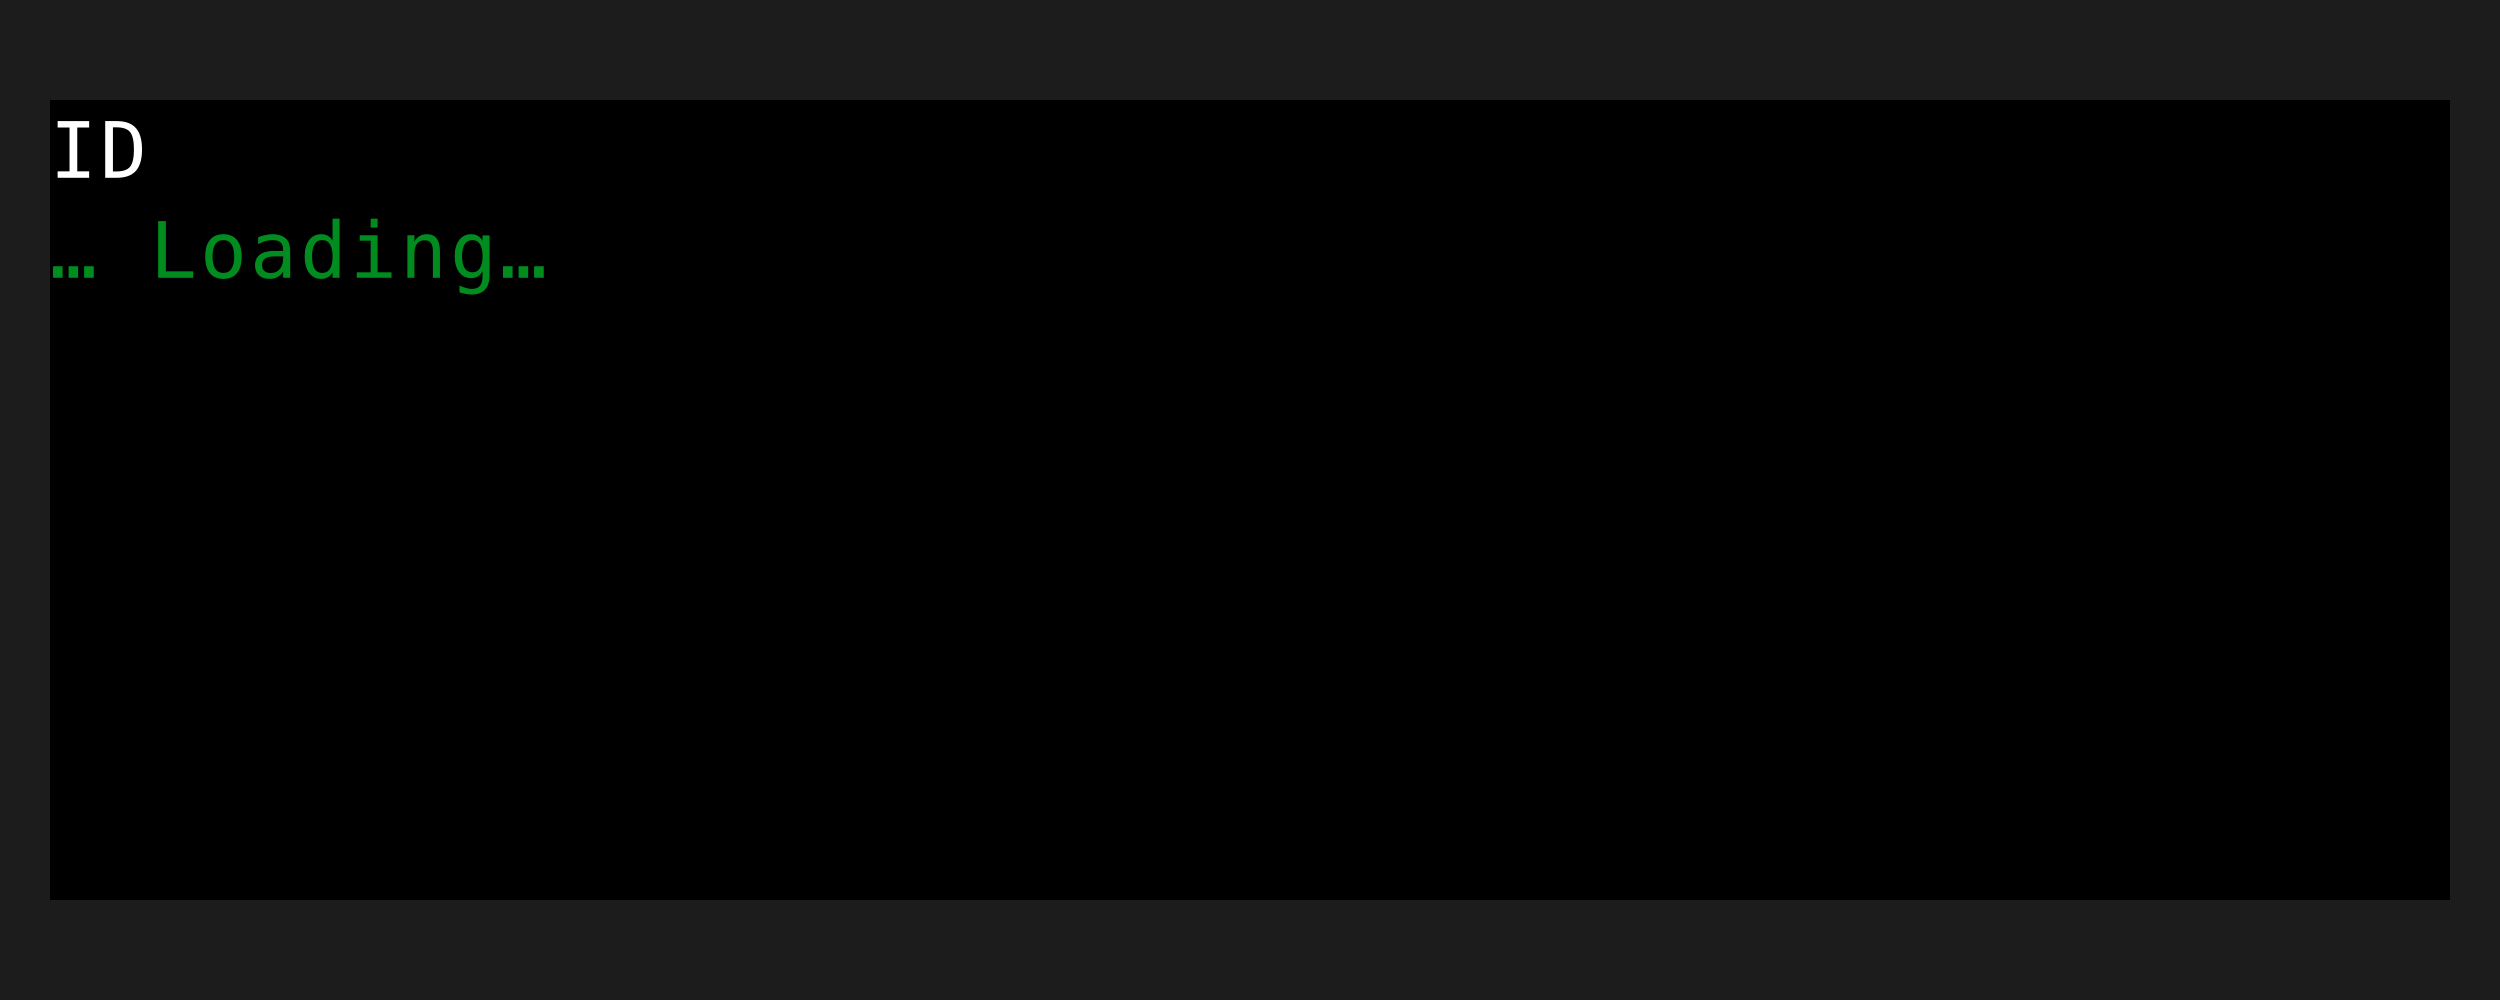
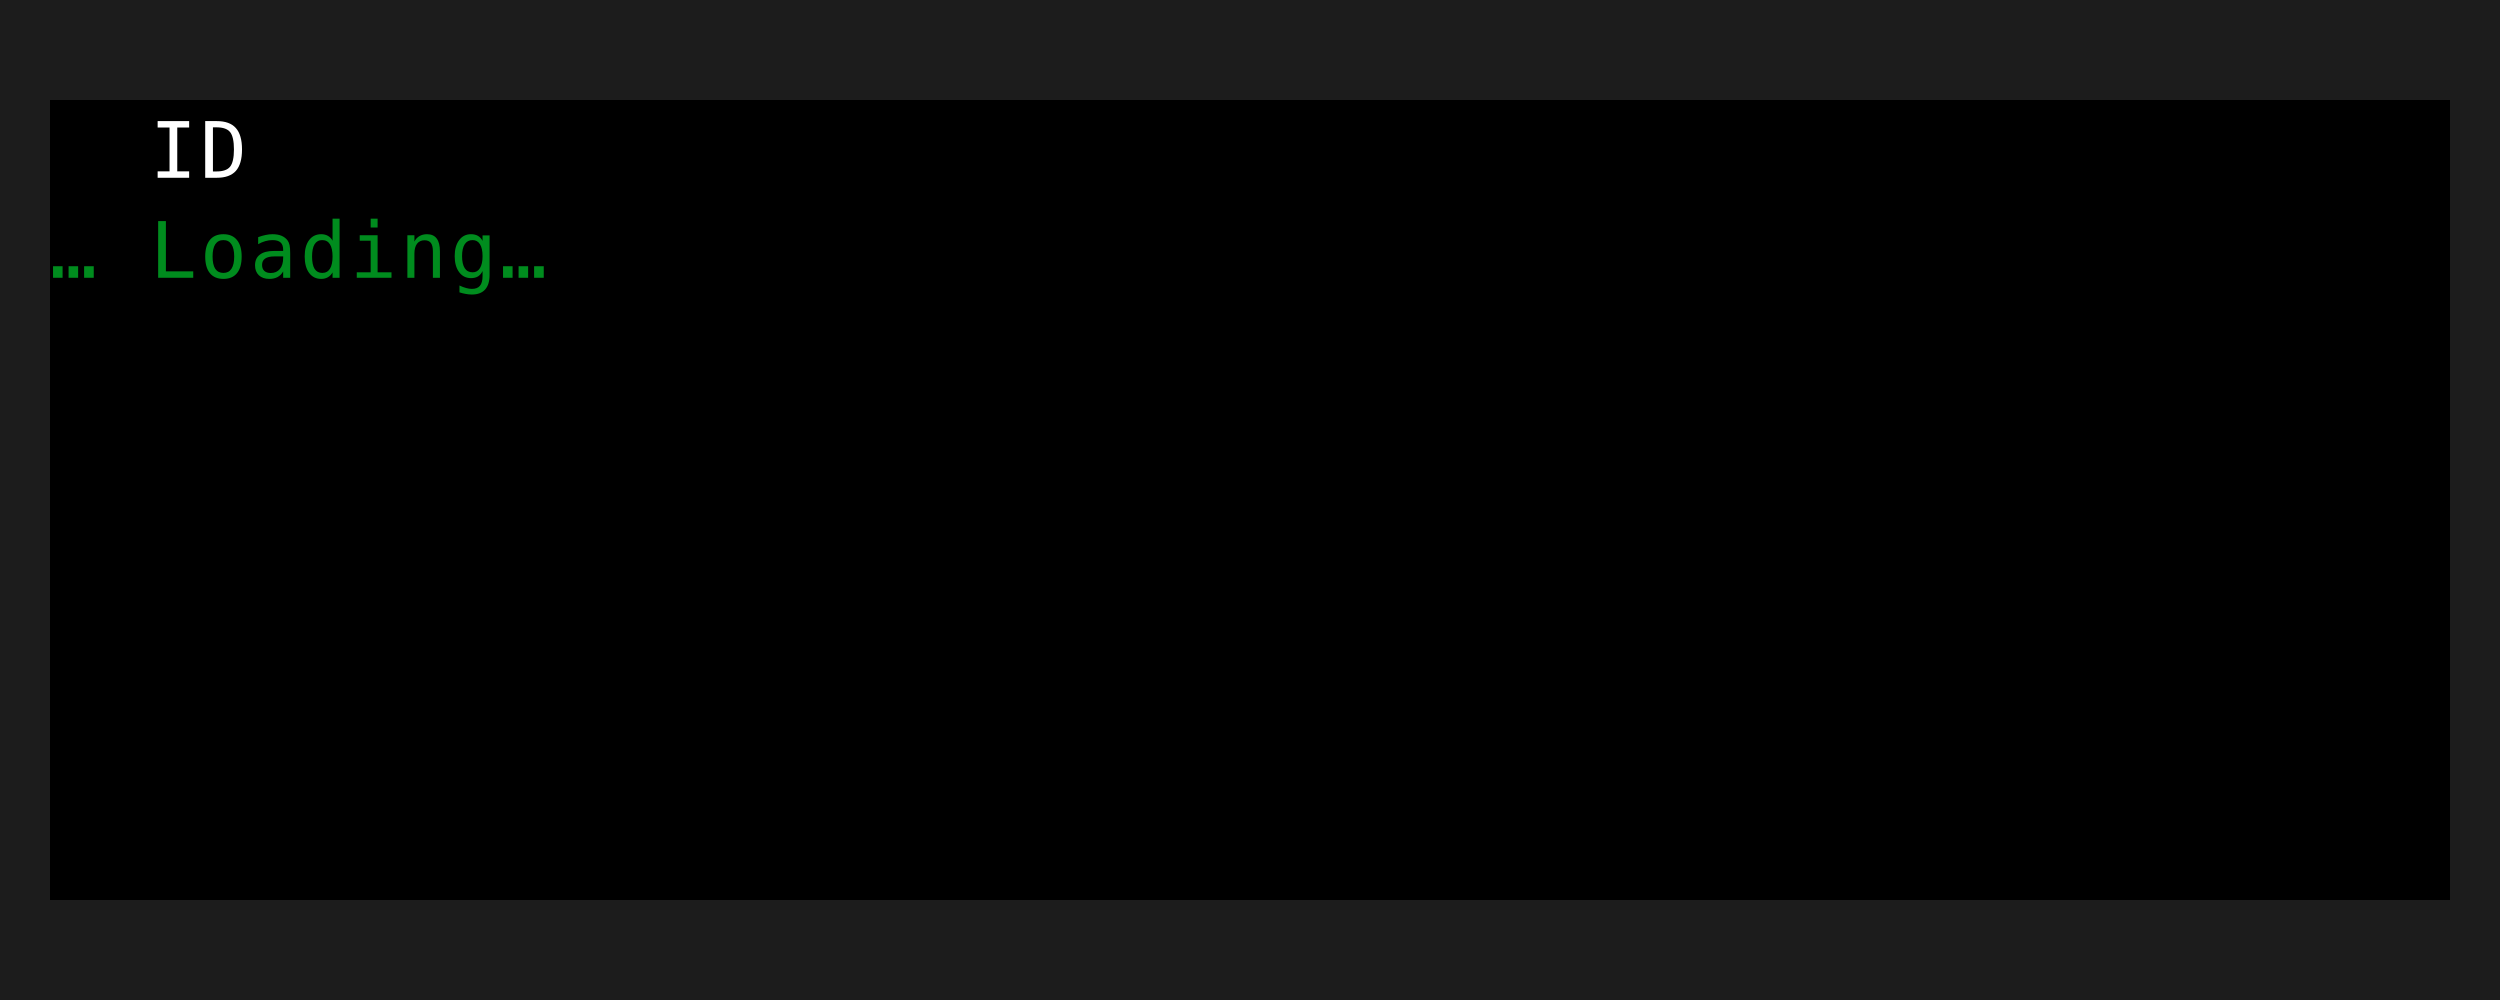
<svg xmlns="http://www.w3.org/2000/svg" width="450" height="180" viewBox="0 0 450 180" role="img" aria-label="DataTable loading" style="background:#000000">
  <rect width="100%" height="100%" fill="#000000" />
  <g font-family="ui-monospace, SFMono-Regular, Menlo, Consolas, monospace" font-size="14">
    <rect x="0" y="0" width="9" height="18" fill="#1c1c1c" />
    <rect x="9" y="0" width="9" height="18" fill="#1c1c1c" />
    <rect x="18" y="0" width="9" height="18" fill="#1c1c1c" />
    <rect x="27" y="0" width="9" height="18" fill="#1c1c1c" />
    <rect x="36" y="0" width="9" height="18" fill="#1c1c1c" />
    <rect x="45" y="0" width="9" height="18" fill="#1c1c1c" />
    <rect x="54" y="0" width="9" height="18" fill="#1c1c1c" />
    <rect x="63" y="0" width="9" height="18" fill="#1c1c1c" />
    <rect x="72" y="0" width="9" height="18" fill="#1c1c1c" />
    <rect x="81" y="0" width="9" height="18" fill="#1c1c1c" />
    <rect x="90" y="0" width="9" height="18" fill="#1c1c1c" />
    <rect x="99" y="0" width="9" height="18" fill="#1c1c1c" />
    <rect x="108" y="0" width="9" height="18" fill="#1c1c1c" />
    <rect x="117" y="0" width="9" height="18" fill="#1c1c1c" />
    <rect x="126" y="0" width="9" height="18" fill="#1c1c1c" />
    <rect x="135" y="0" width="9" height="18" fill="#1c1c1c" />
    <rect x="144" y="0" width="9" height="18" fill="#1c1c1c" />
    <rect x="153" y="0" width="9" height="18" fill="#1c1c1c" />
    <rect x="162" y="0" width="9" height="18" fill="#1c1c1c" />
    <rect x="171" y="0" width="9" height="18" fill="#1c1c1c" />
    <rect x="180" y="0" width="9" height="18" fill="#1c1c1c" />
    <rect x="189" y="0" width="9" height="18" fill="#1c1c1c" />
    <rect x="198" y="0" width="9" height="18" fill="#1c1c1c" />
    <rect x="207" y="0" width="9" height="18" fill="#1c1c1c" />
    <rect x="216" y="0" width="9" height="18" fill="#1c1c1c" />
    <rect x="225" y="0" width="9" height="18" fill="#1c1c1c" />
    <rect x="234" y="0" width="9" height="18" fill="#1c1c1c" />
    <rect x="243" y="0" width="9" height="18" fill="#1c1c1c" />
    <rect x="252" y="0" width="9" height="18" fill="#1c1c1c" />
    <rect x="261" y="0" width="9" height="18" fill="#1c1c1c" />
    <rect x="270" y="0" width="9" height="18" fill="#1c1c1c" />
    <rect x="279" y="0" width="9" height="18" fill="#1c1c1c" />
    <rect x="288" y="0" width="9" height="18" fill="#1c1c1c" />
    <rect x="297" y="0" width="9" height="18" fill="#1c1c1c" />
    <rect x="306" y="0" width="9" height="18" fill="#1c1c1c" />
    <rect x="315" y="0" width="9" height="18" fill="#1c1c1c" />
    <rect x="324" y="0" width="9" height="18" fill="#1c1c1c" />
    <rect x="333" y="0" width="9" height="18" fill="#1c1c1c" />
    <rect x="342" y="0" width="9" height="18" fill="#1c1c1c" />
    <rect x="351" y="0" width="9" height="18" fill="#1c1c1c" />
    <rect x="360" y="0" width="9" height="18" fill="#1c1c1c" />
    <rect x="369" y="0" width="9" height="18" fill="#1c1c1c" />
    <rect x="378" y="0" width="9" height="18" fill="#1c1c1c" />
    <rect x="387" y="0" width="9" height="18" fill="#1c1c1c" />
    <rect x="396" y="0" width="9" height="18" fill="#1c1c1c" />
    <rect x="405" y="0" width="9" height="18" fill="#1c1c1c" />
    <rect x="414" y="0" width="9" height="18" fill="#1c1c1c" />
    <rect x="423" y="0" width="9" height="18" fill="#1c1c1c" />
    <rect x="432" y="0" width="9" height="18" fill="#1c1c1c" />
    <rect x="441" y="0" width="9" height="18" fill="#1c1c1c" />
    <rect x="0" y="18" width="9" height="18" fill="#1c1c1c" />
-     <text x="9" y="32" fill="#ffffff">I</text>
-     <text x="18" y="32" fill="#ffffff">D</text>
+     <text x="27" y="32" fill="#ffffff">I</text>
+     <text x="36" y="32" fill="#ffffff">D</text>
    <rect x="441" y="18" width="9" height="18" fill="#1c1c1c" />
    <rect x="0" y="36" width="9" height="18" fill="#1c1c1c" />
    <text x="9" y="50" fill="#008c1e">…</text>
    <text x="27" y="50" fill="#008c1e">L</text>
    <text x="36" y="50" fill="#008c1e">o</text>
    <text x="45" y="50" fill="#008c1e">a</text>
    <text x="54" y="50" fill="#008c1e">d</text>
    <text x="63" y="50" fill="#008c1e">i</text>
    <text x="72" y="50" fill="#008c1e">n</text>
    <text x="81" y="50" fill="#008c1e">g</text>
    <text x="90" y="50" fill="#008c1e">…</text>
    <rect x="441" y="36" width="9" height="18" fill="#1c1c1c" />
    <rect x="0" y="54" width="9" height="18" fill="#1c1c1c" />
    <rect x="441" y="54" width="9" height="18" fill="#1c1c1c" />
    <rect x="0" y="72" width="9" height="18" fill="#1c1c1c" />
    <rect x="441" y="72" width="9" height="18" fill="#1c1c1c" />
    <rect x="0" y="90" width="9" height="18" fill="#1c1c1c" />
    <rect x="441" y="90" width="9" height="18" fill="#1c1c1c" />
    <rect x="0" y="108" width="9" height="18" fill="#1c1c1c" />
    <rect x="441" y="108" width="9" height="18" fill="#1c1c1c" />
    <rect x="0" y="126" width="9" height="18" fill="#1c1c1c" />
    <rect x="441" y="126" width="9" height="18" fill="#1c1c1c" />
    <rect x="0" y="144" width="9" height="18" fill="#1c1c1c" />
    <rect x="441" y="144" width="9" height="18" fill="#1c1c1c" />
    <rect x="0" y="162" width="9" height="18" fill="#1c1c1c" />
    <rect x="9" y="162" width="9" height="18" fill="#1c1c1c" />
    <rect x="18" y="162" width="9" height="18" fill="#1c1c1c" />
    <rect x="27" y="162" width="9" height="18" fill="#1c1c1c" />
    <rect x="36" y="162" width="9" height="18" fill="#1c1c1c" />
    <rect x="45" y="162" width="9" height="18" fill="#1c1c1c" />
    <rect x="54" y="162" width="9" height="18" fill="#1c1c1c" />
    <rect x="63" y="162" width="9" height="18" fill="#1c1c1c" />
    <rect x="72" y="162" width="9" height="18" fill="#1c1c1c" />
    <rect x="81" y="162" width="9" height="18" fill="#1c1c1c" />
    <rect x="90" y="162" width="9" height="18" fill="#1c1c1c" />
    <rect x="99" y="162" width="9" height="18" fill="#1c1c1c" />
    <rect x="108" y="162" width="9" height="18" fill="#1c1c1c" />
    <rect x="117" y="162" width="9" height="18" fill="#1c1c1c" />
    <rect x="126" y="162" width="9" height="18" fill="#1c1c1c" />
    <rect x="135" y="162" width="9" height="18" fill="#1c1c1c" />
    <rect x="144" y="162" width="9" height="18" fill="#1c1c1c" />
    <rect x="153" y="162" width="9" height="18" fill="#1c1c1c" />
    <rect x="162" y="162" width="9" height="18" fill="#1c1c1c" />
    <rect x="171" y="162" width="9" height="18" fill="#1c1c1c" />
    <rect x="180" y="162" width="9" height="18" fill="#1c1c1c" />
    <rect x="189" y="162" width="9" height="18" fill="#1c1c1c" />
    <rect x="198" y="162" width="9" height="18" fill="#1c1c1c" />
    <rect x="207" y="162" width="9" height="18" fill="#1c1c1c" />
    <rect x="216" y="162" width="9" height="18" fill="#1c1c1c" />
    <rect x="225" y="162" width="9" height="18" fill="#1c1c1c" />
    <rect x="234" y="162" width="9" height="18" fill="#1c1c1c" />
    <rect x="243" y="162" width="9" height="18" fill="#1c1c1c" />
    <rect x="252" y="162" width="9" height="18" fill="#1c1c1c" />
    <rect x="261" y="162" width="9" height="18" fill="#1c1c1c" />
    <rect x="270" y="162" width="9" height="18" fill="#1c1c1c" />
    <rect x="279" y="162" width="9" height="18" fill="#1c1c1c" />
    <rect x="288" y="162" width="9" height="18" fill="#1c1c1c" />
    <rect x="297" y="162" width="9" height="18" fill="#1c1c1c" />
    <rect x="306" y="162" width="9" height="18" fill="#1c1c1c" />
    <rect x="315" y="162" width="9" height="18" fill="#1c1c1c" />
    <rect x="324" y="162" width="9" height="18" fill="#1c1c1c" />
    <rect x="333" y="162" width="9" height="18" fill="#1c1c1c" />
    <rect x="342" y="162" width="9" height="18" fill="#1c1c1c" />
    <rect x="351" y="162" width="9" height="18" fill="#1c1c1c" />
    <rect x="360" y="162" width="9" height="18" fill="#1c1c1c" />
    <rect x="369" y="162" width="9" height="18" fill="#1c1c1c" />
    <rect x="378" y="162" width="9" height="18" fill="#1c1c1c" />
    <rect x="387" y="162" width="9" height="18" fill="#1c1c1c" />
    <rect x="396" y="162" width="9" height="18" fill="#1c1c1c" />
    <rect x="405" y="162" width="9" height="18" fill="#1c1c1c" />
    <rect x="414" y="162" width="9" height="18" fill="#1c1c1c" />
    <rect x="423" y="162" width="9" height="18" fill="#1c1c1c" />
    <rect x="432" y="162" width="9" height="18" fill="#1c1c1c" />
    <rect x="441" y="162" width="9" height="18" fill="#1c1c1c" />
  </g>
</svg>
